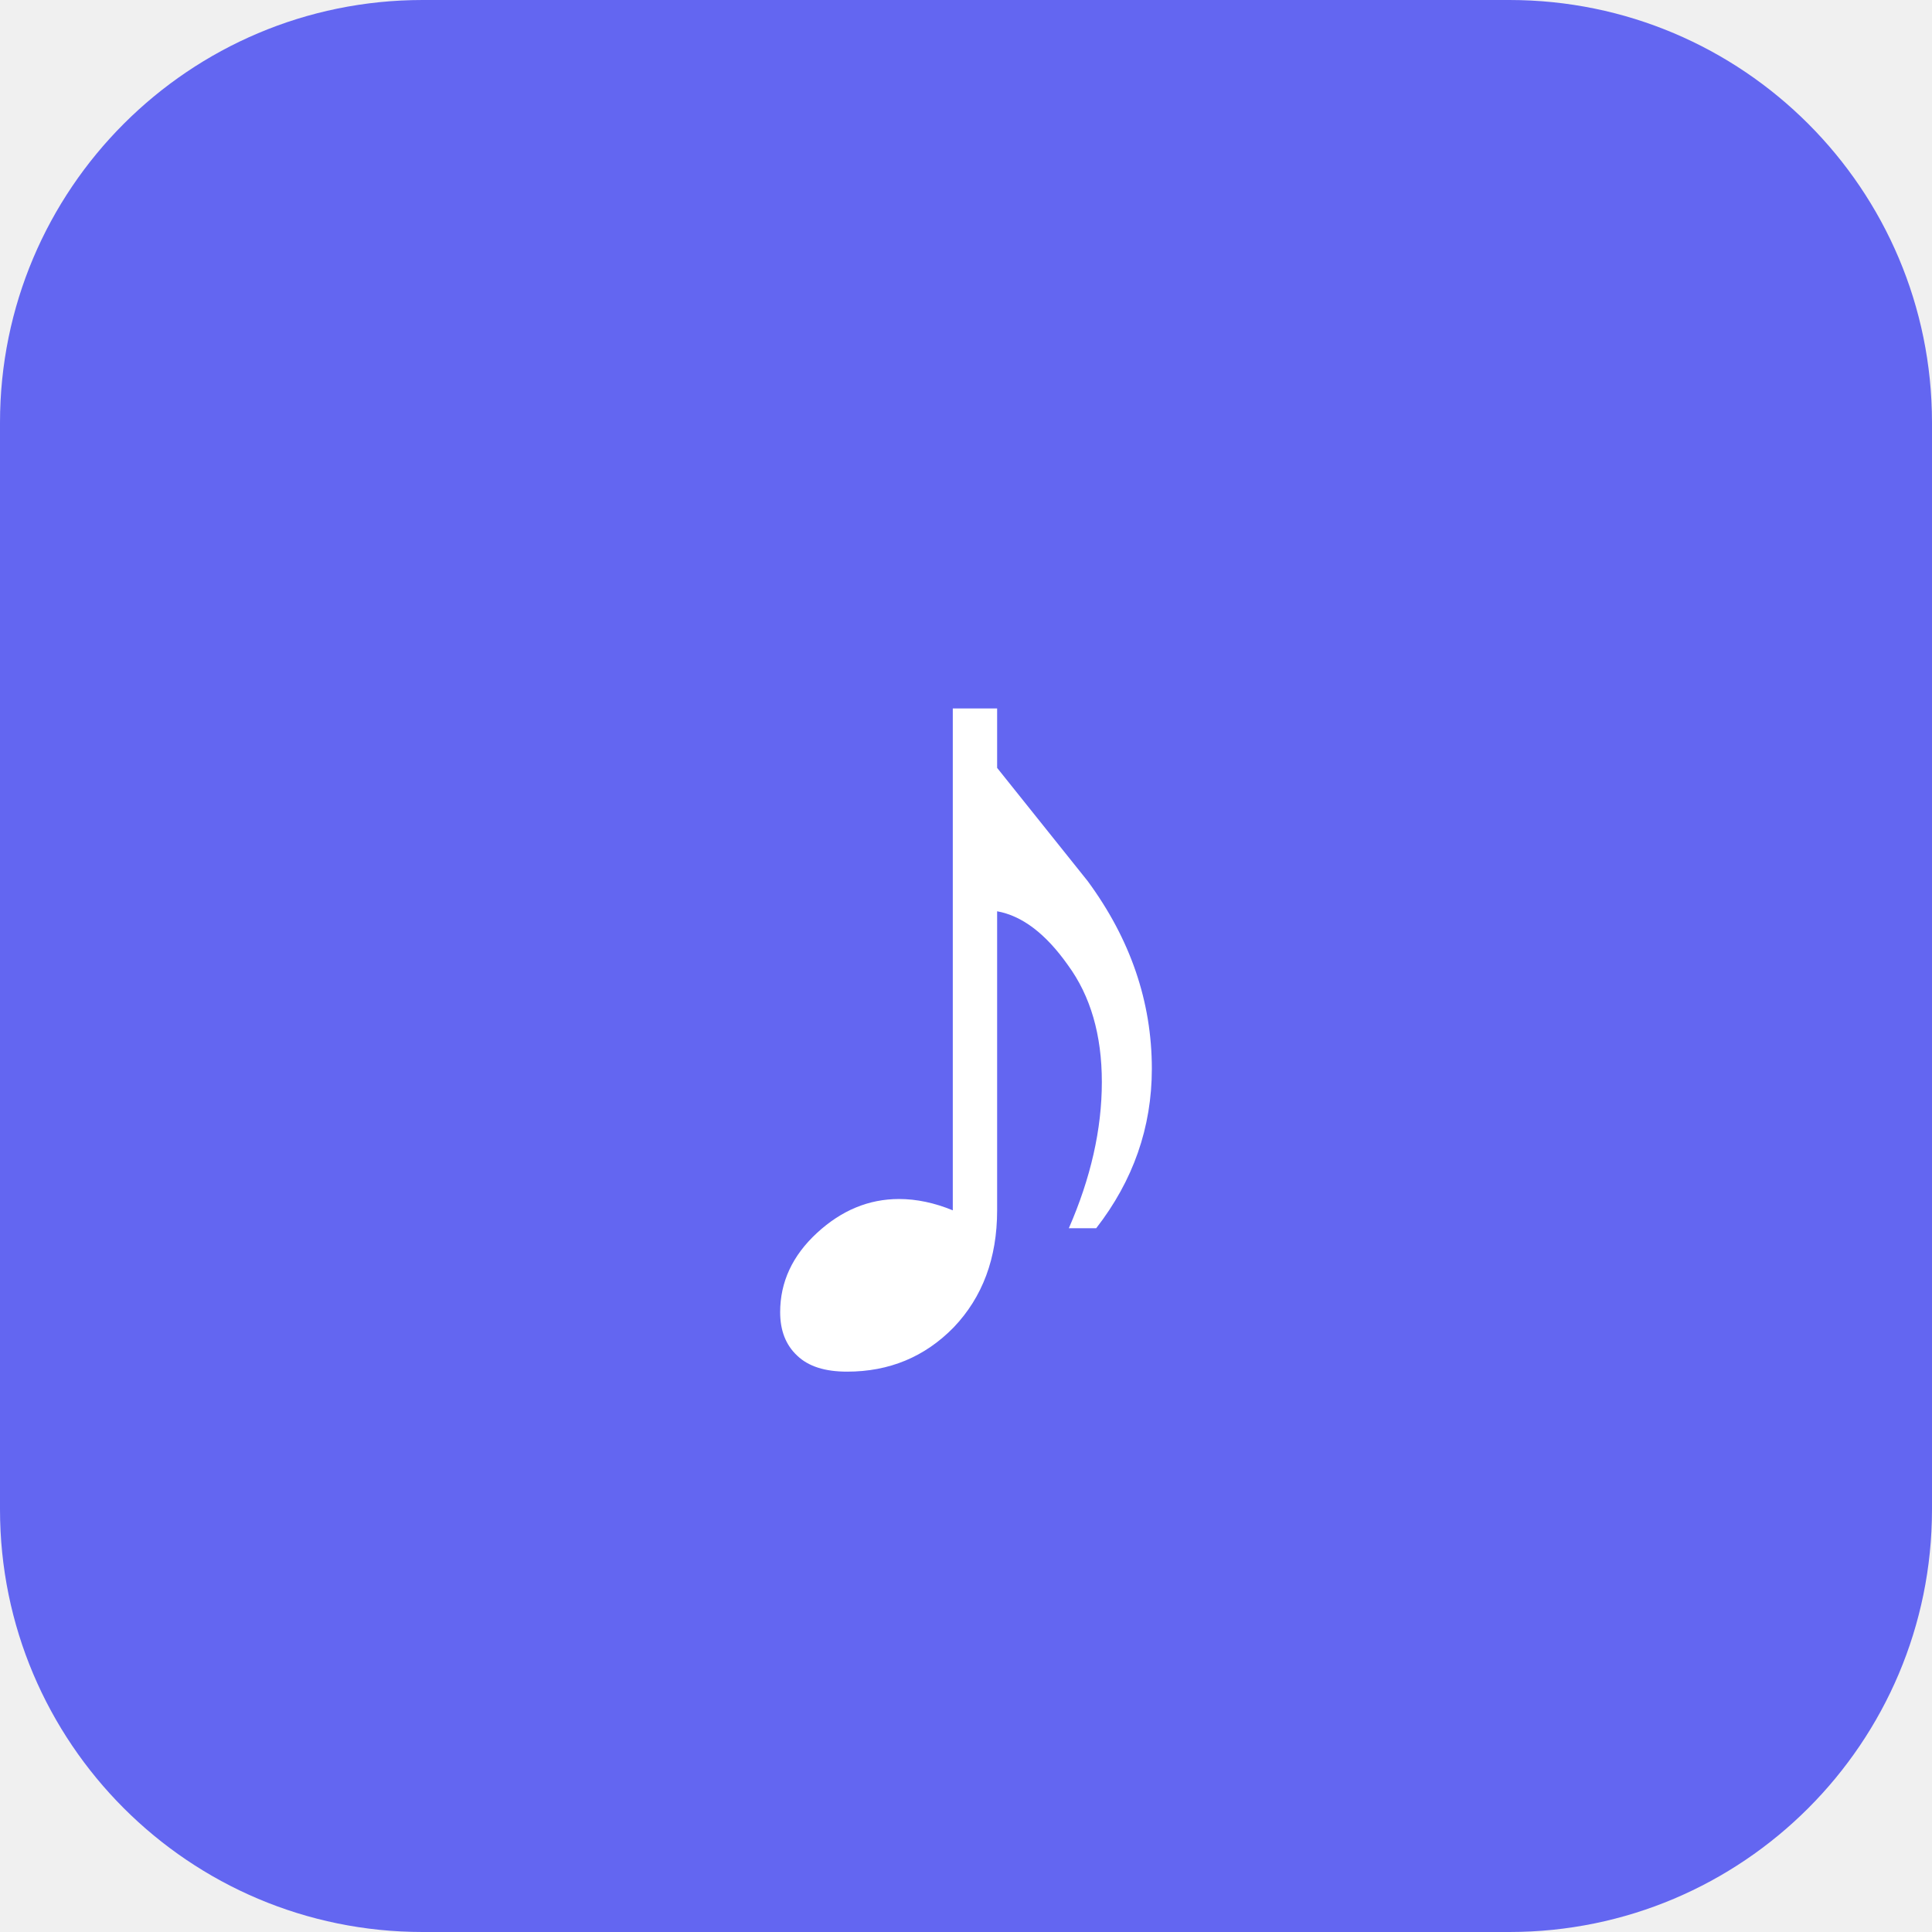
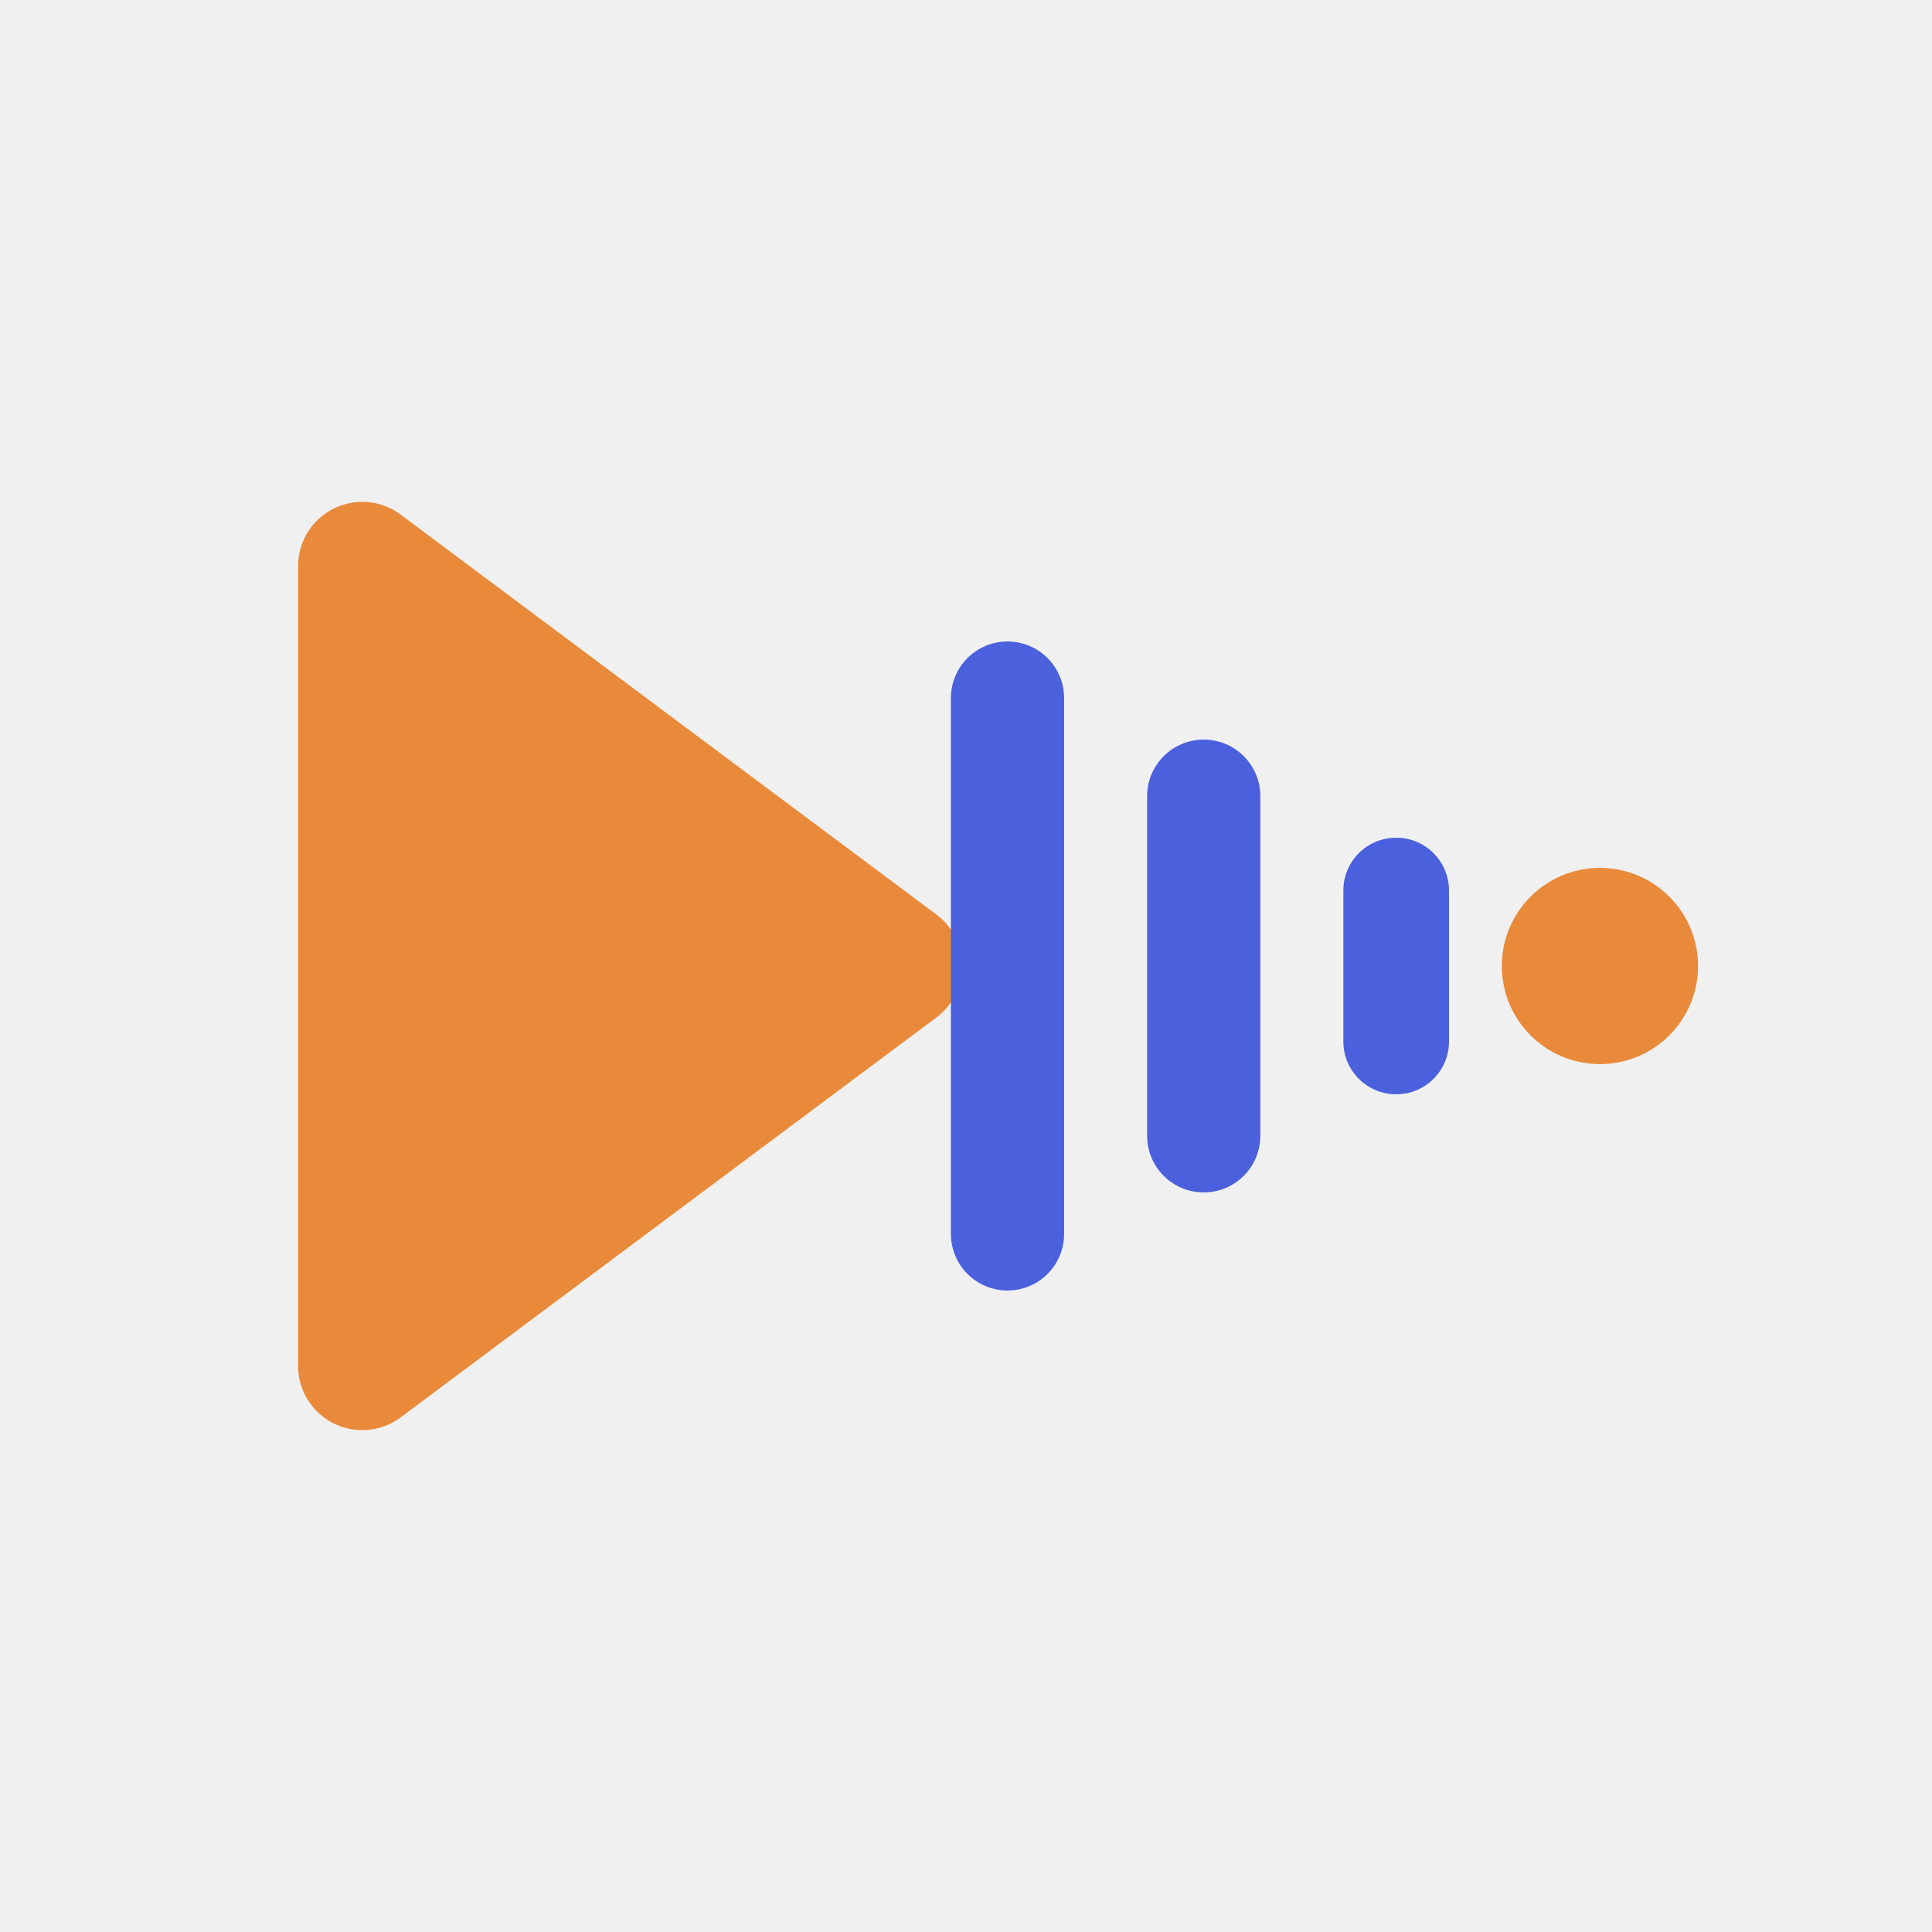
- <svg xmlns="http://www.w3.org/2000/svg" viewBox="0 0 32 32">
-   <rect width="32" height="32" rx="7" fill="#6366f1" />
-   <text x="16" y="23" font-size="20" text-anchor="middle" fill="#ffffff" font-family="Arial, sans-serif">♪</text>
+ <svg xmlns="http://www.w3.org/2000/svg" viewBox="0 0 512 512">
+   <path d="M96 150 L96 362 L238 256 Z" fill="#e88a3a" stroke="#e88a3a" stroke-width="34" stroke-linejoin="round" />
+   <rect x="252" y="170" width="30" height="172" rx="15" fill="#4a60dc" />
+   <rect x="304" y="196" width="30" height="120" rx="15" fill="#4a60dc" />
+   <rect x="356" y="222" width="28" height="68" rx="14" fill="#4a60dc" />
+   <circle cx="424" cy="256" r="26" fill="#e88a3a" />
</svg>
